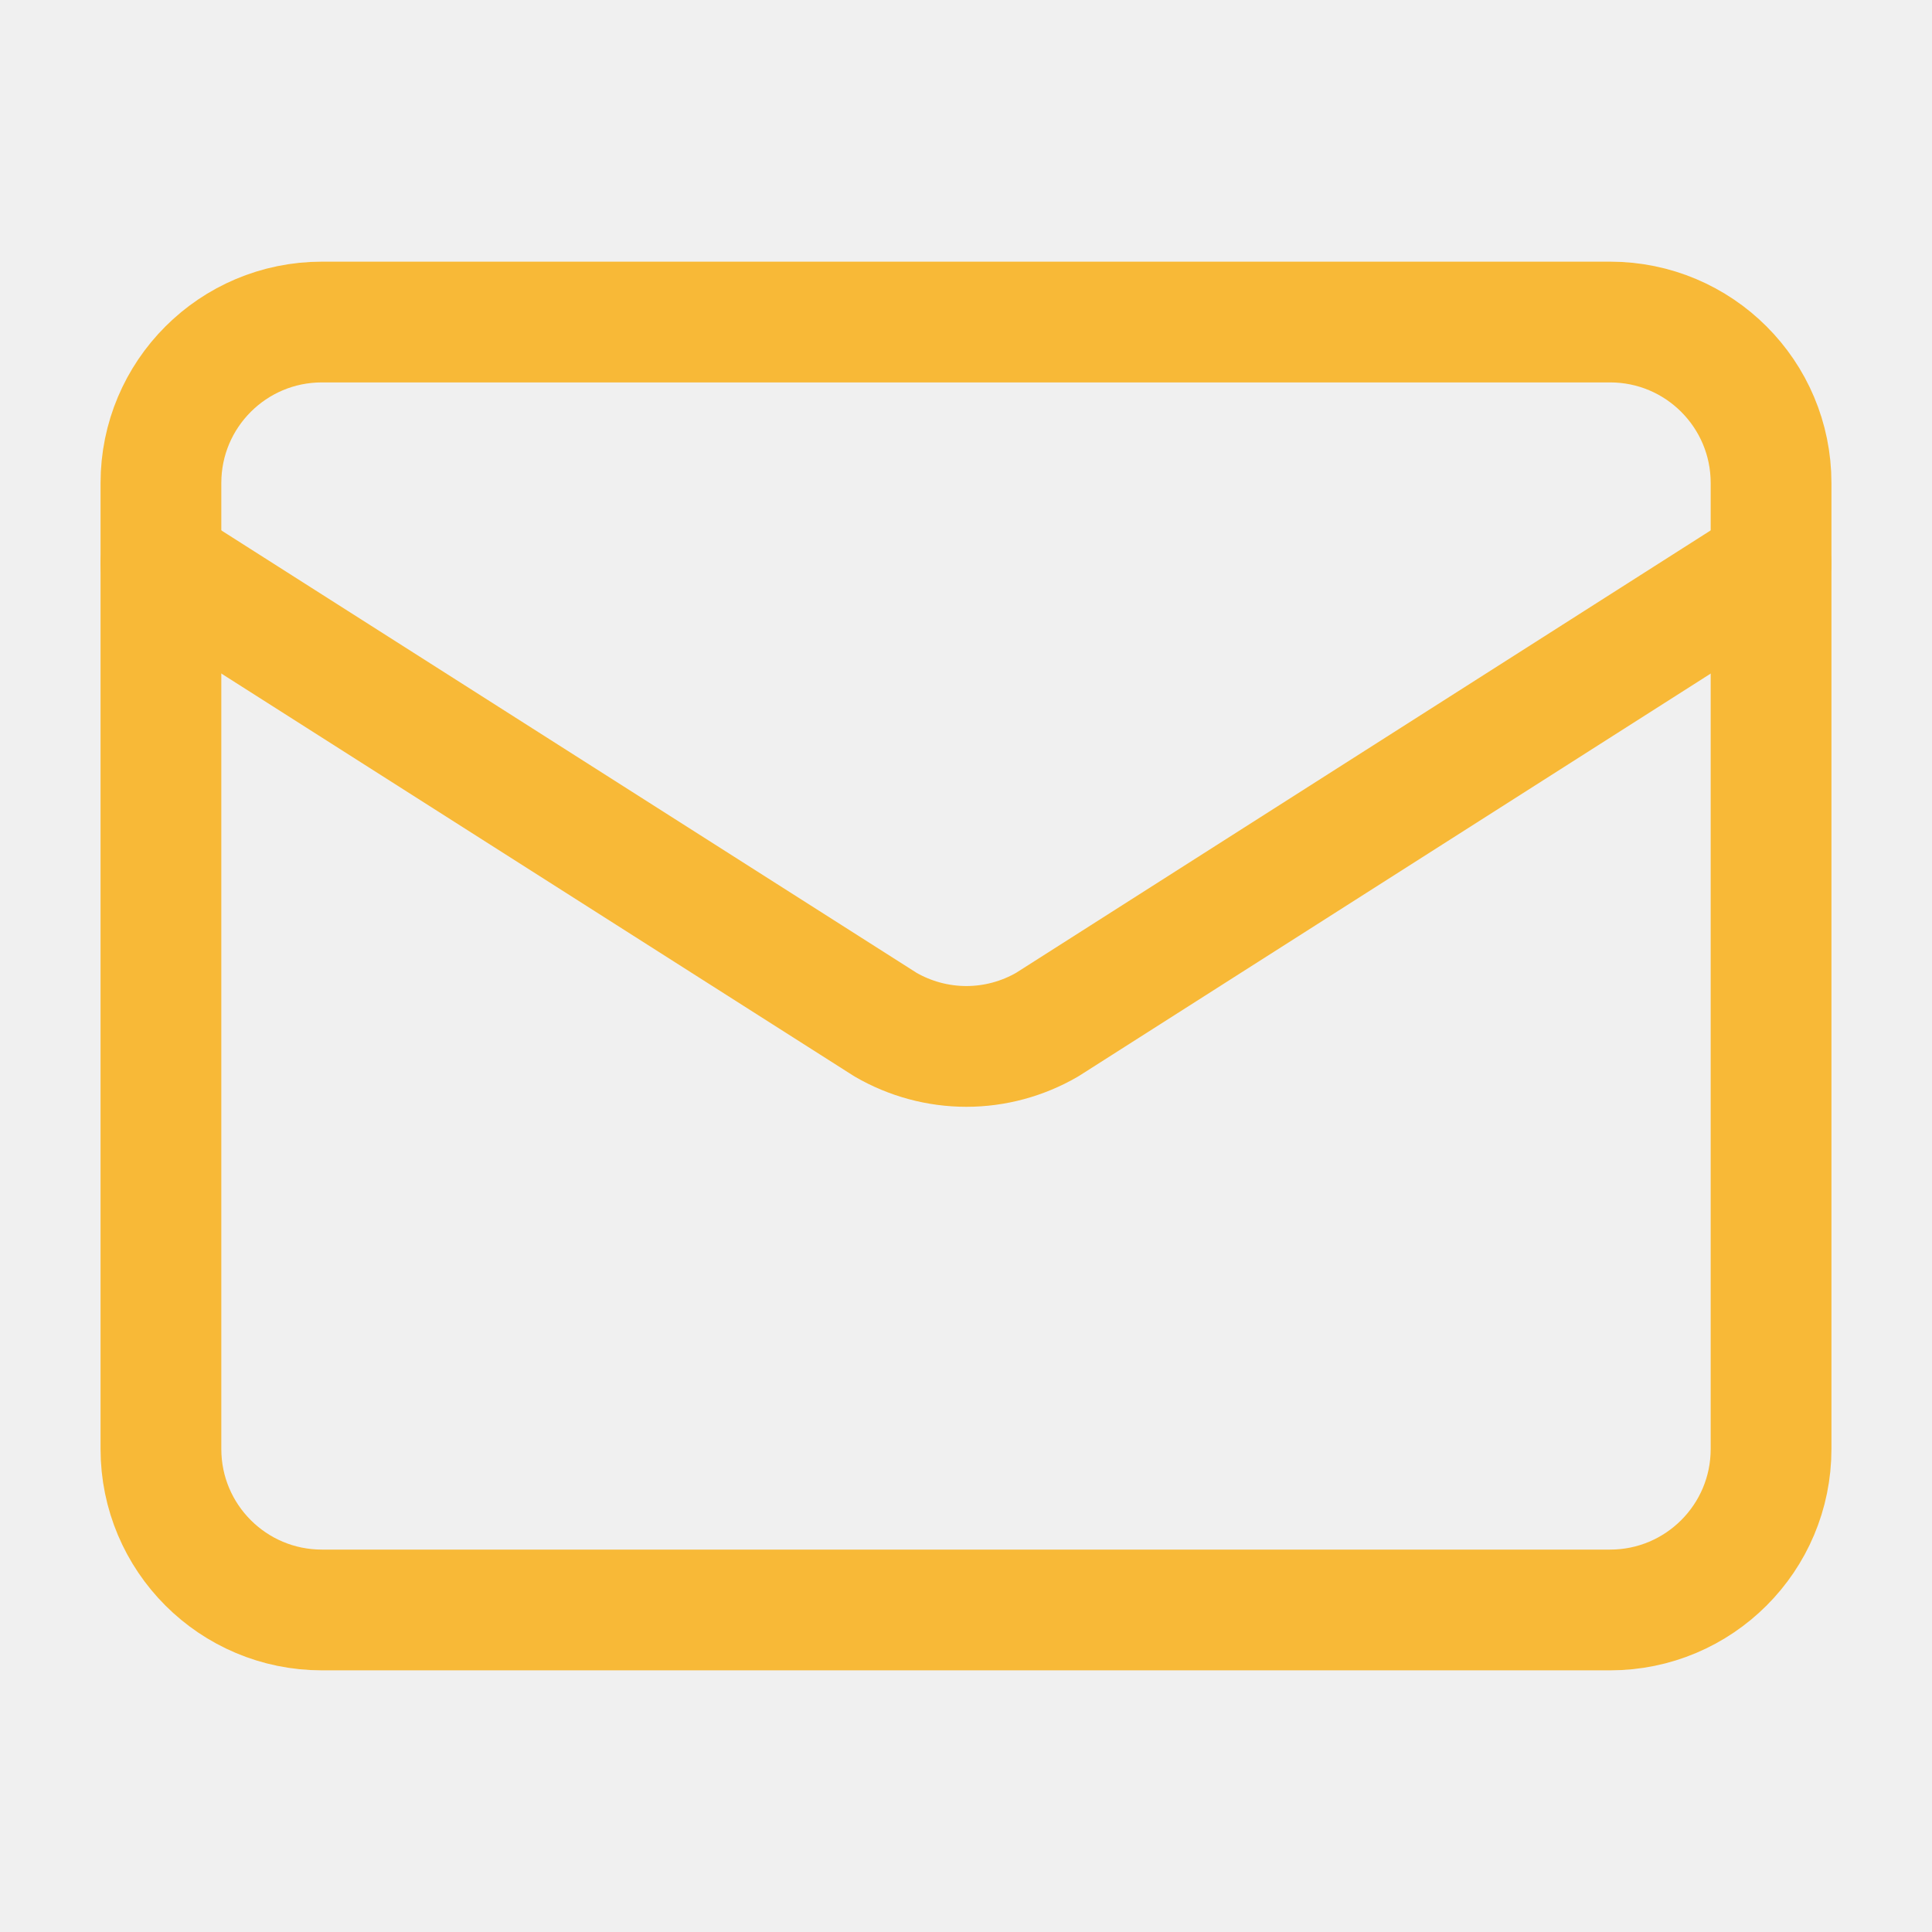
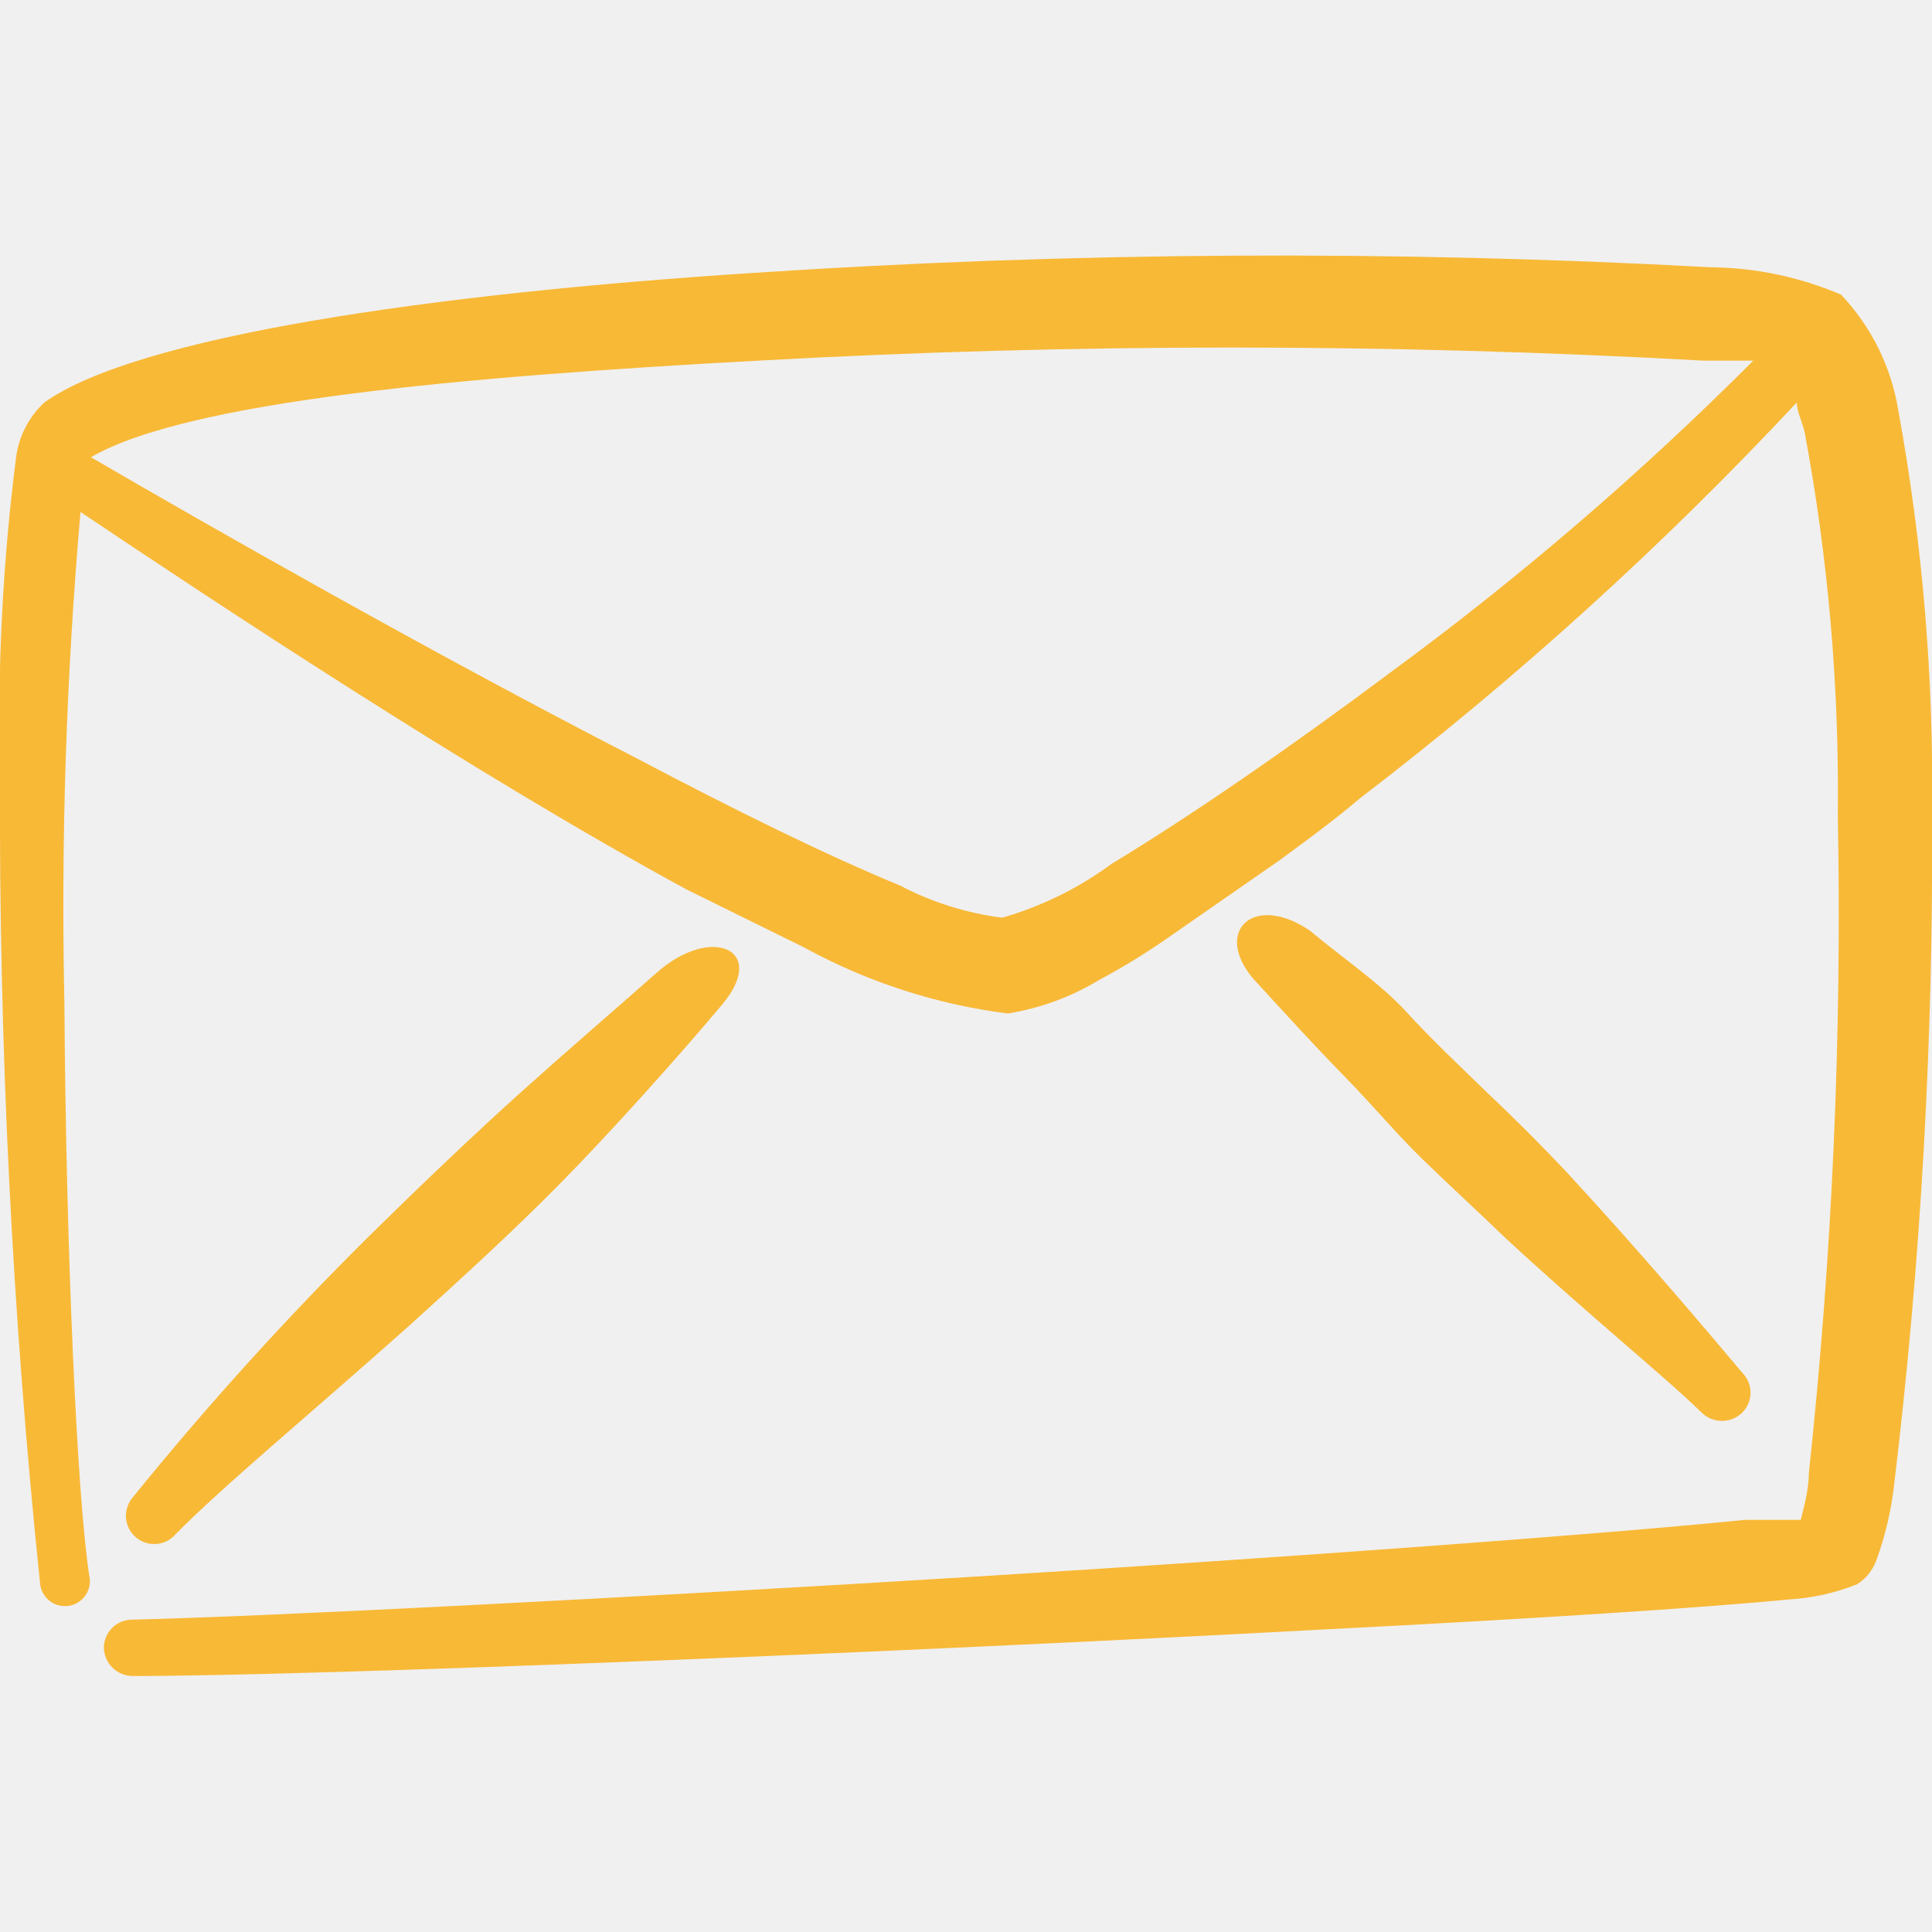
- <svg xmlns="http://www.w3.org/2000/svg" viewBox="0 0 24 24" width="24" height="24" fill="none">
-   <g transform="translate(1.2491 6.2505) scale(1.000071 1.000073) translate(-0 -0)">
-     <path id="Vector" d="M20.75 0.75L11.759 6.477C11.454 6.654 11.107 6.748 10.755 6.748C10.402 6.748 10.055 6.654 9.75 6.477L0.75 0.75" stroke="#F8B937" stroke-width="1.5" stroke-linecap="round" stroke-linejoin="round" />
+ <svg xmlns="http://www.w3.org/2000/svg" width="24" height="24" viewBox="0 0 24 24" fill="none">
+   <g clip-path="url(#clip0_615_6172)">
+     <path d="M23.58 5.09C23.492 4.553 23.244 4.055 22.87 3.66C22.358 3.441 21.808 3.326 21.25 3.32C17.289 3.105 13.319 3.128 9.36 3.39C5.34 3.65 1.7 4.18 0.55 5C0.358 5.179 0.234 5.419 0.2 5.68C0.034 6.98 -0.033 8.29 0 9.6C-0.015 12.97 0.151 16.338 0.5 19.69C0.507 19.731 0.521 19.77 0.543 19.805C0.565 19.84 0.593 19.871 0.627 19.895C0.661 19.919 0.699 19.936 0.739 19.945C0.779 19.953 0.821 19.954 0.862 19.947C0.902 19.94 0.941 19.924 0.976 19.902C1.01 19.879 1.04 19.85 1.063 19.816C1.086 19.782 1.103 19.743 1.111 19.703C1.119 19.662 1.119 19.62 1.11 19.58C0.96 18.63 0.82 15.58 0.8 12.47C0.756 10.431 0.823 8.392 1 6.36C2.64 7.46 5.88 9.61 8.53 11.05L9.99 11.77C10.775 12.2 11.633 12.478 12.52 12.59C12.924 12.525 13.311 12.382 13.66 12.17C13.932 12.025 14.196 11.864 14.45 11.69L15.89 10.69C16.23 10.44 16.56 10.2 16.89 9.92C18.833 8.433 20.649 6.787 22.32 5C22.32 5.11 22.39 5.24 22.42 5.38C22.712 6.946 22.849 8.537 22.83 10.13C22.882 12.858 22.762 15.587 22.47 18.3C22.47 18.52 22.4 18.75 22.37 18.88H21.68C19.89 19.06 16.08 19.34 12.2 19.58C7.81 19.85 3.34 20.08 1.64 20.12C1.594 20.12 1.549 20.129 1.506 20.147C1.464 20.164 1.425 20.19 1.393 20.223C1.36 20.255 1.335 20.294 1.317 20.336C1.299 20.378 1.29 20.424 1.29 20.47C1.293 20.564 1.332 20.653 1.399 20.718C1.467 20.784 1.557 20.82 1.65 20.82C3.92 20.82 11.1 20.53 16.48 20.24C19.04 20.11 21.19 19.97 22.21 19.87C22.506 19.854 22.796 19.79 23.07 19.68C23.181 19.609 23.265 19.504 23.31 19.38C23.42 19.076 23.494 18.761 23.53 18.44C23.863 15.673 24.02 12.887 24 10.1C24.023 8.42 23.882 6.743 23.58 5.09ZM17.25 8.37C16.02 9.29 14.77 10.15 13.81 10.73C13.4 11.032 12.94 11.259 12.45 11.4C12.007 11.344 11.576 11.208 11.18 11C10.28 10.63 9.12 10.06 7.89 9.41C5.34 8.1 2.52 6.49 1.13 5.68C2.31 4.99 5.7 4.68 9.42 4.48C13.331 4.263 17.25 4.263 21.16 4.48H21.78C20.372 5.891 18.858 7.191 17.25 8.37Z" fill="#F8B937" />
+     <path d="M17.681 14.41C18.021 14.74 18.371 15.06 18.681 15.36C19.681 16.29 20.681 17.1 21.141 17.55C21.208 17.615 21.297 17.651 21.391 17.651C21.484 17.651 21.573 17.615 21.641 17.55C21.674 17.517 21.7 17.479 21.718 17.436C21.736 17.393 21.746 17.347 21.746 17.3C21.746 17.253 21.736 17.207 21.718 17.164C21.7 17.122 21.674 17.083 21.641 17.05C21.211 16.54 20.411 15.59 19.461 14.56C19.141 14.22 18.807 13.887 18.461 13.56C18.121 13.23 17.771 12.9 17.461 12.56C17.151 12.22 16.651 11.88 16.271 11.56C15.581 11.09 15.071 11.56 15.561 12.15C15.901 12.52 16.271 12.93 16.681 13.35C17.091 13.77 17.341 14.08 17.681 14.41Z" fill="#F8B937" />
+     <path d="M4.59 15.35C3.552 16.379 2.57 17.464 1.65 18.6C1.62 18.635 1.597 18.675 1.583 18.719C1.568 18.763 1.562 18.809 1.565 18.855C1.569 18.901 1.581 18.946 1.601 18.987C1.622 19.028 1.651 19.065 1.685 19.095C1.72 19.125 1.761 19.148 1.804 19.163C1.848 19.177 1.894 19.183 1.94 19.18C1.986 19.177 2.031 19.165 2.072 19.144C2.113 19.123 2.15 19.095 2.18 19.06C2.77 18.46 3.87 17.55 5.07 16.48C5.7 15.91 6.36 15.31 6.97 14.69C7.58 14.07 8.39 13.17 8.97 12.48C9.55 11.79 8.83 11.48 8.15 12.09C7.63 12.55 7.07 13.03 6.48 13.56C5.89 14.09 5.2 14.75 4.59 15.35Z" fill="#F8B937" />
  </g>
-   <g transform="translate(1.2491 3.2505) scale(1.00008 0.999946) translate(-0 -0)">
-     <path id="Vector" d="M18.75 0.75H2.75C1.645 0.75 0.75 1.645 0.75 2.75V14.75C0.75 15.855 1.645 16.75 2.75 16.75H18.75C19.855 16.75 20.75 15.855 20.75 14.75V2.75C20.75 1.645 19.855 0.75 18.75 0.75Z" stroke="#F8B937" stroke-width="1.5" stroke-linecap="round" stroke-linejoin="round" />
-   </g>
+   <defs>
+     <clipPath id="clip0_615_6172">
+       <rect width="24" height="24" fill="white" />
+     </clipPath>
+   </defs>
</svg>
